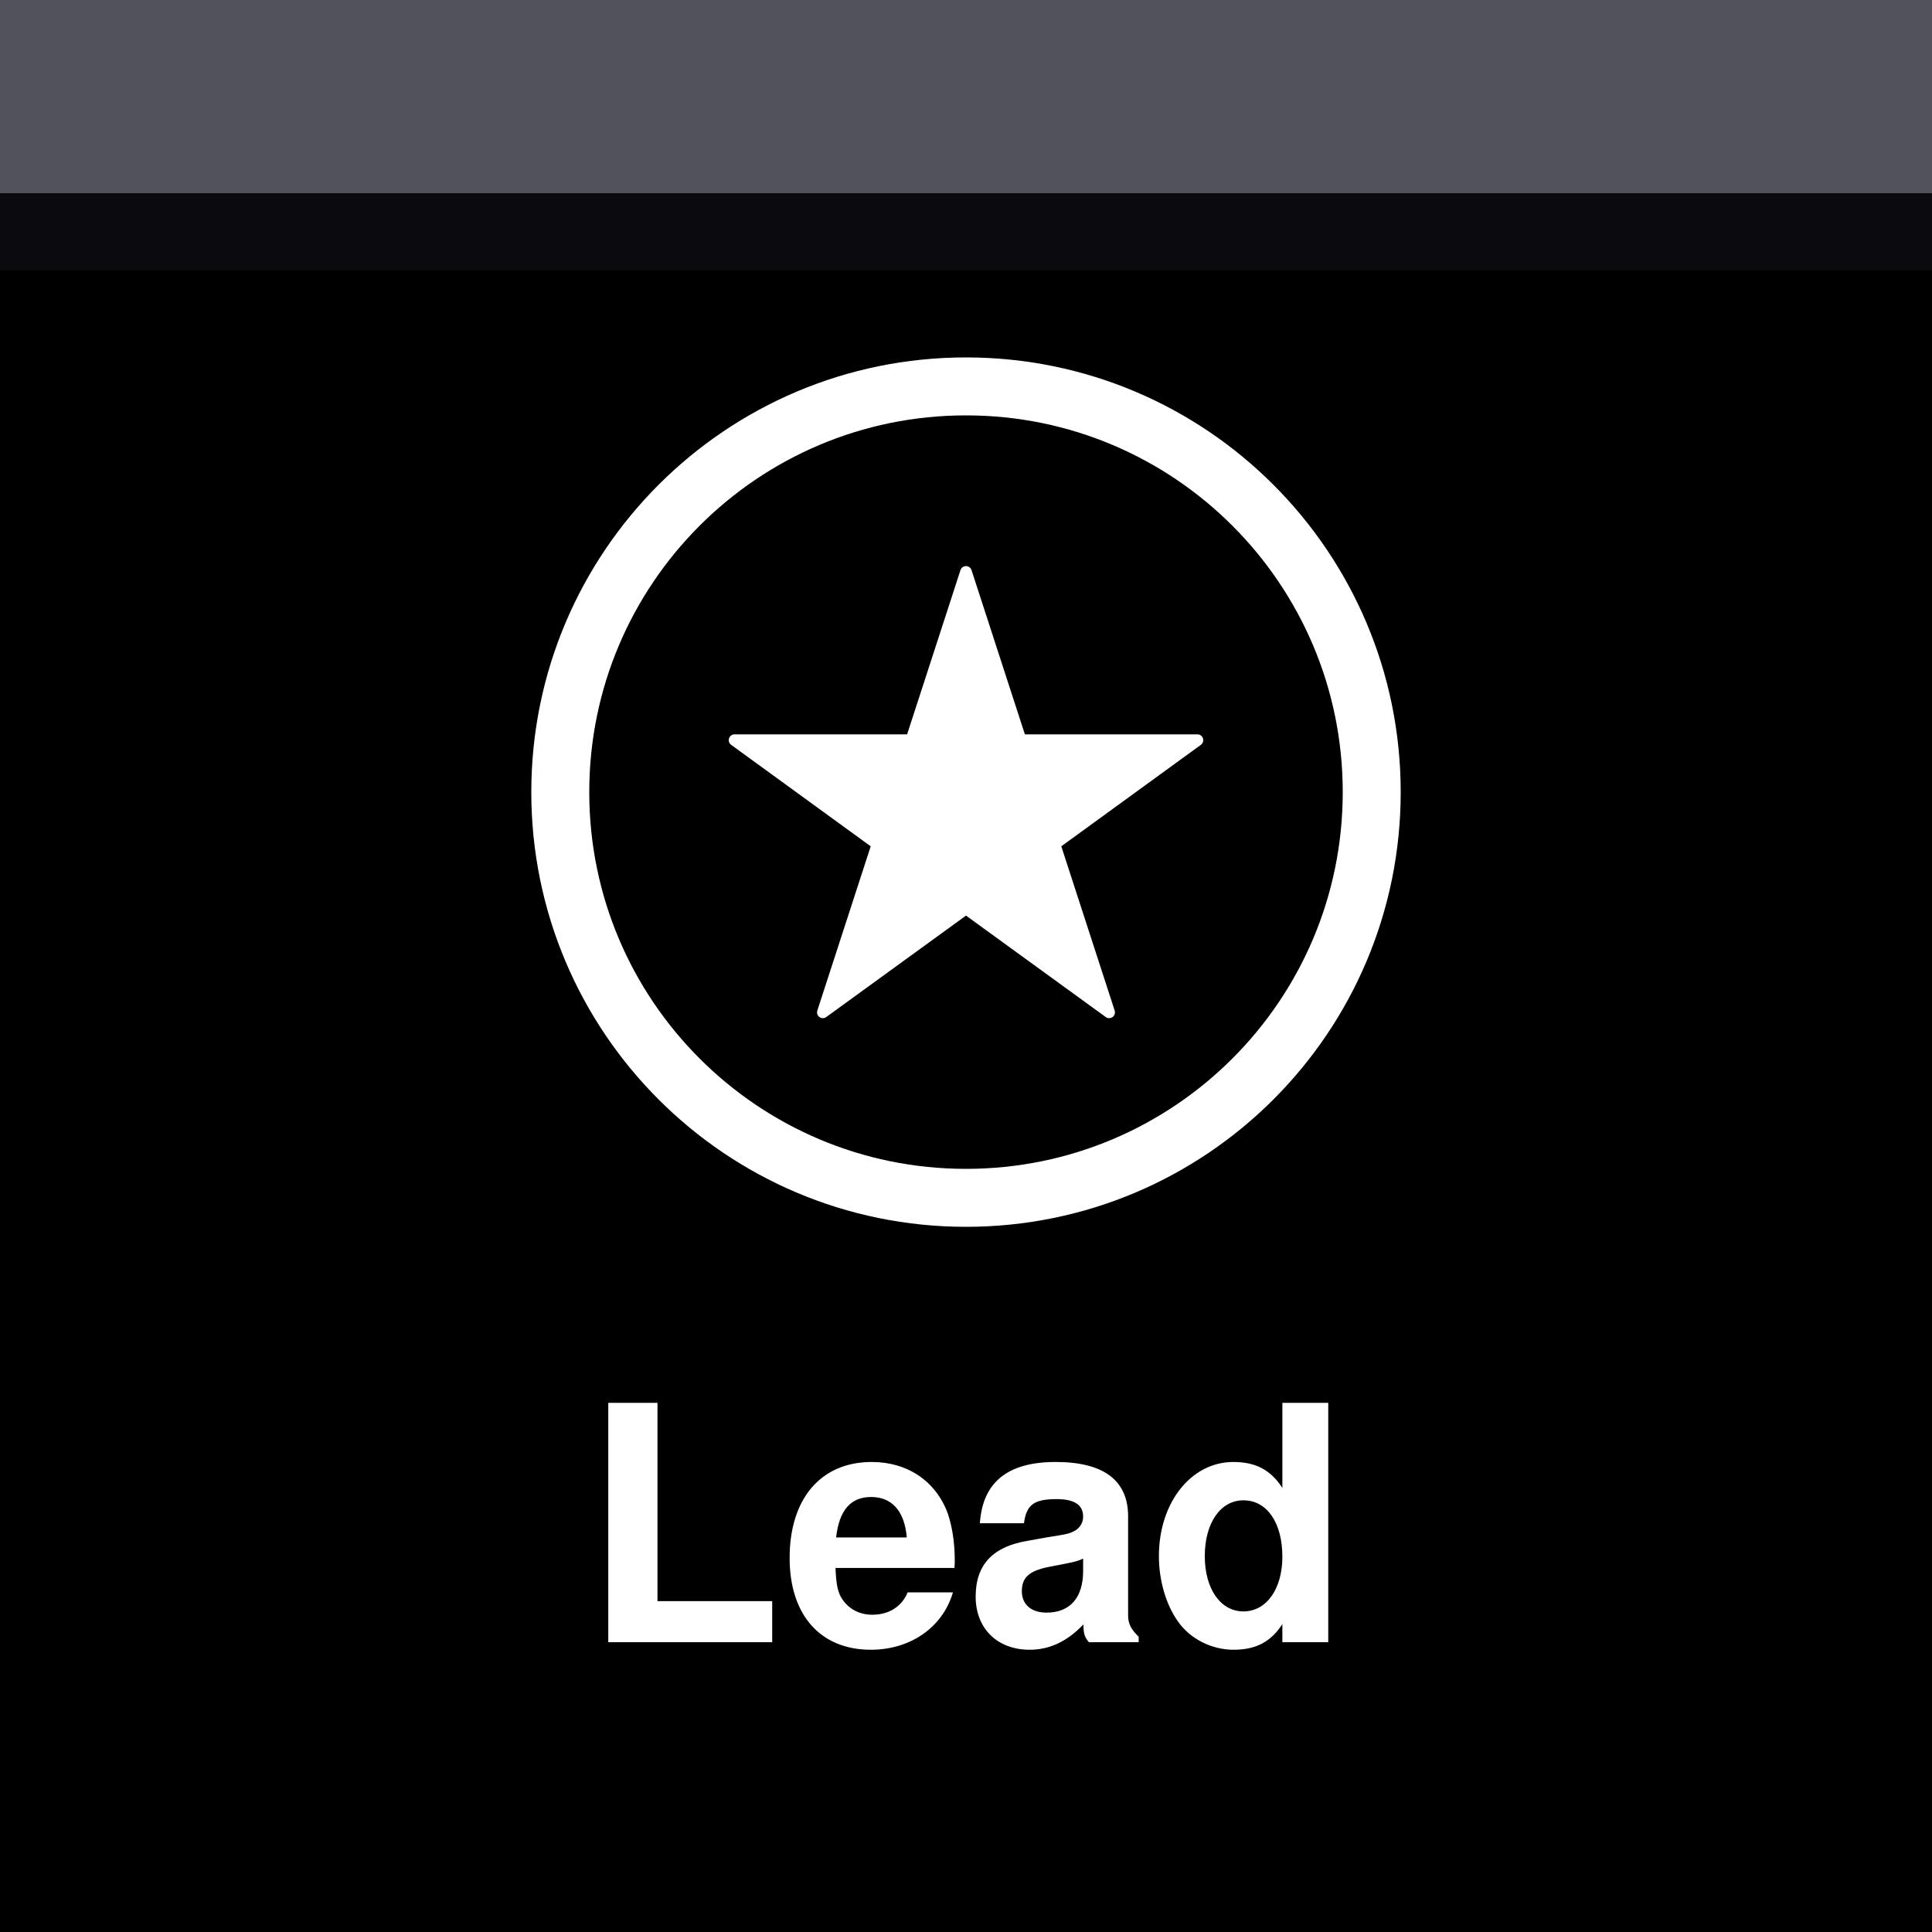
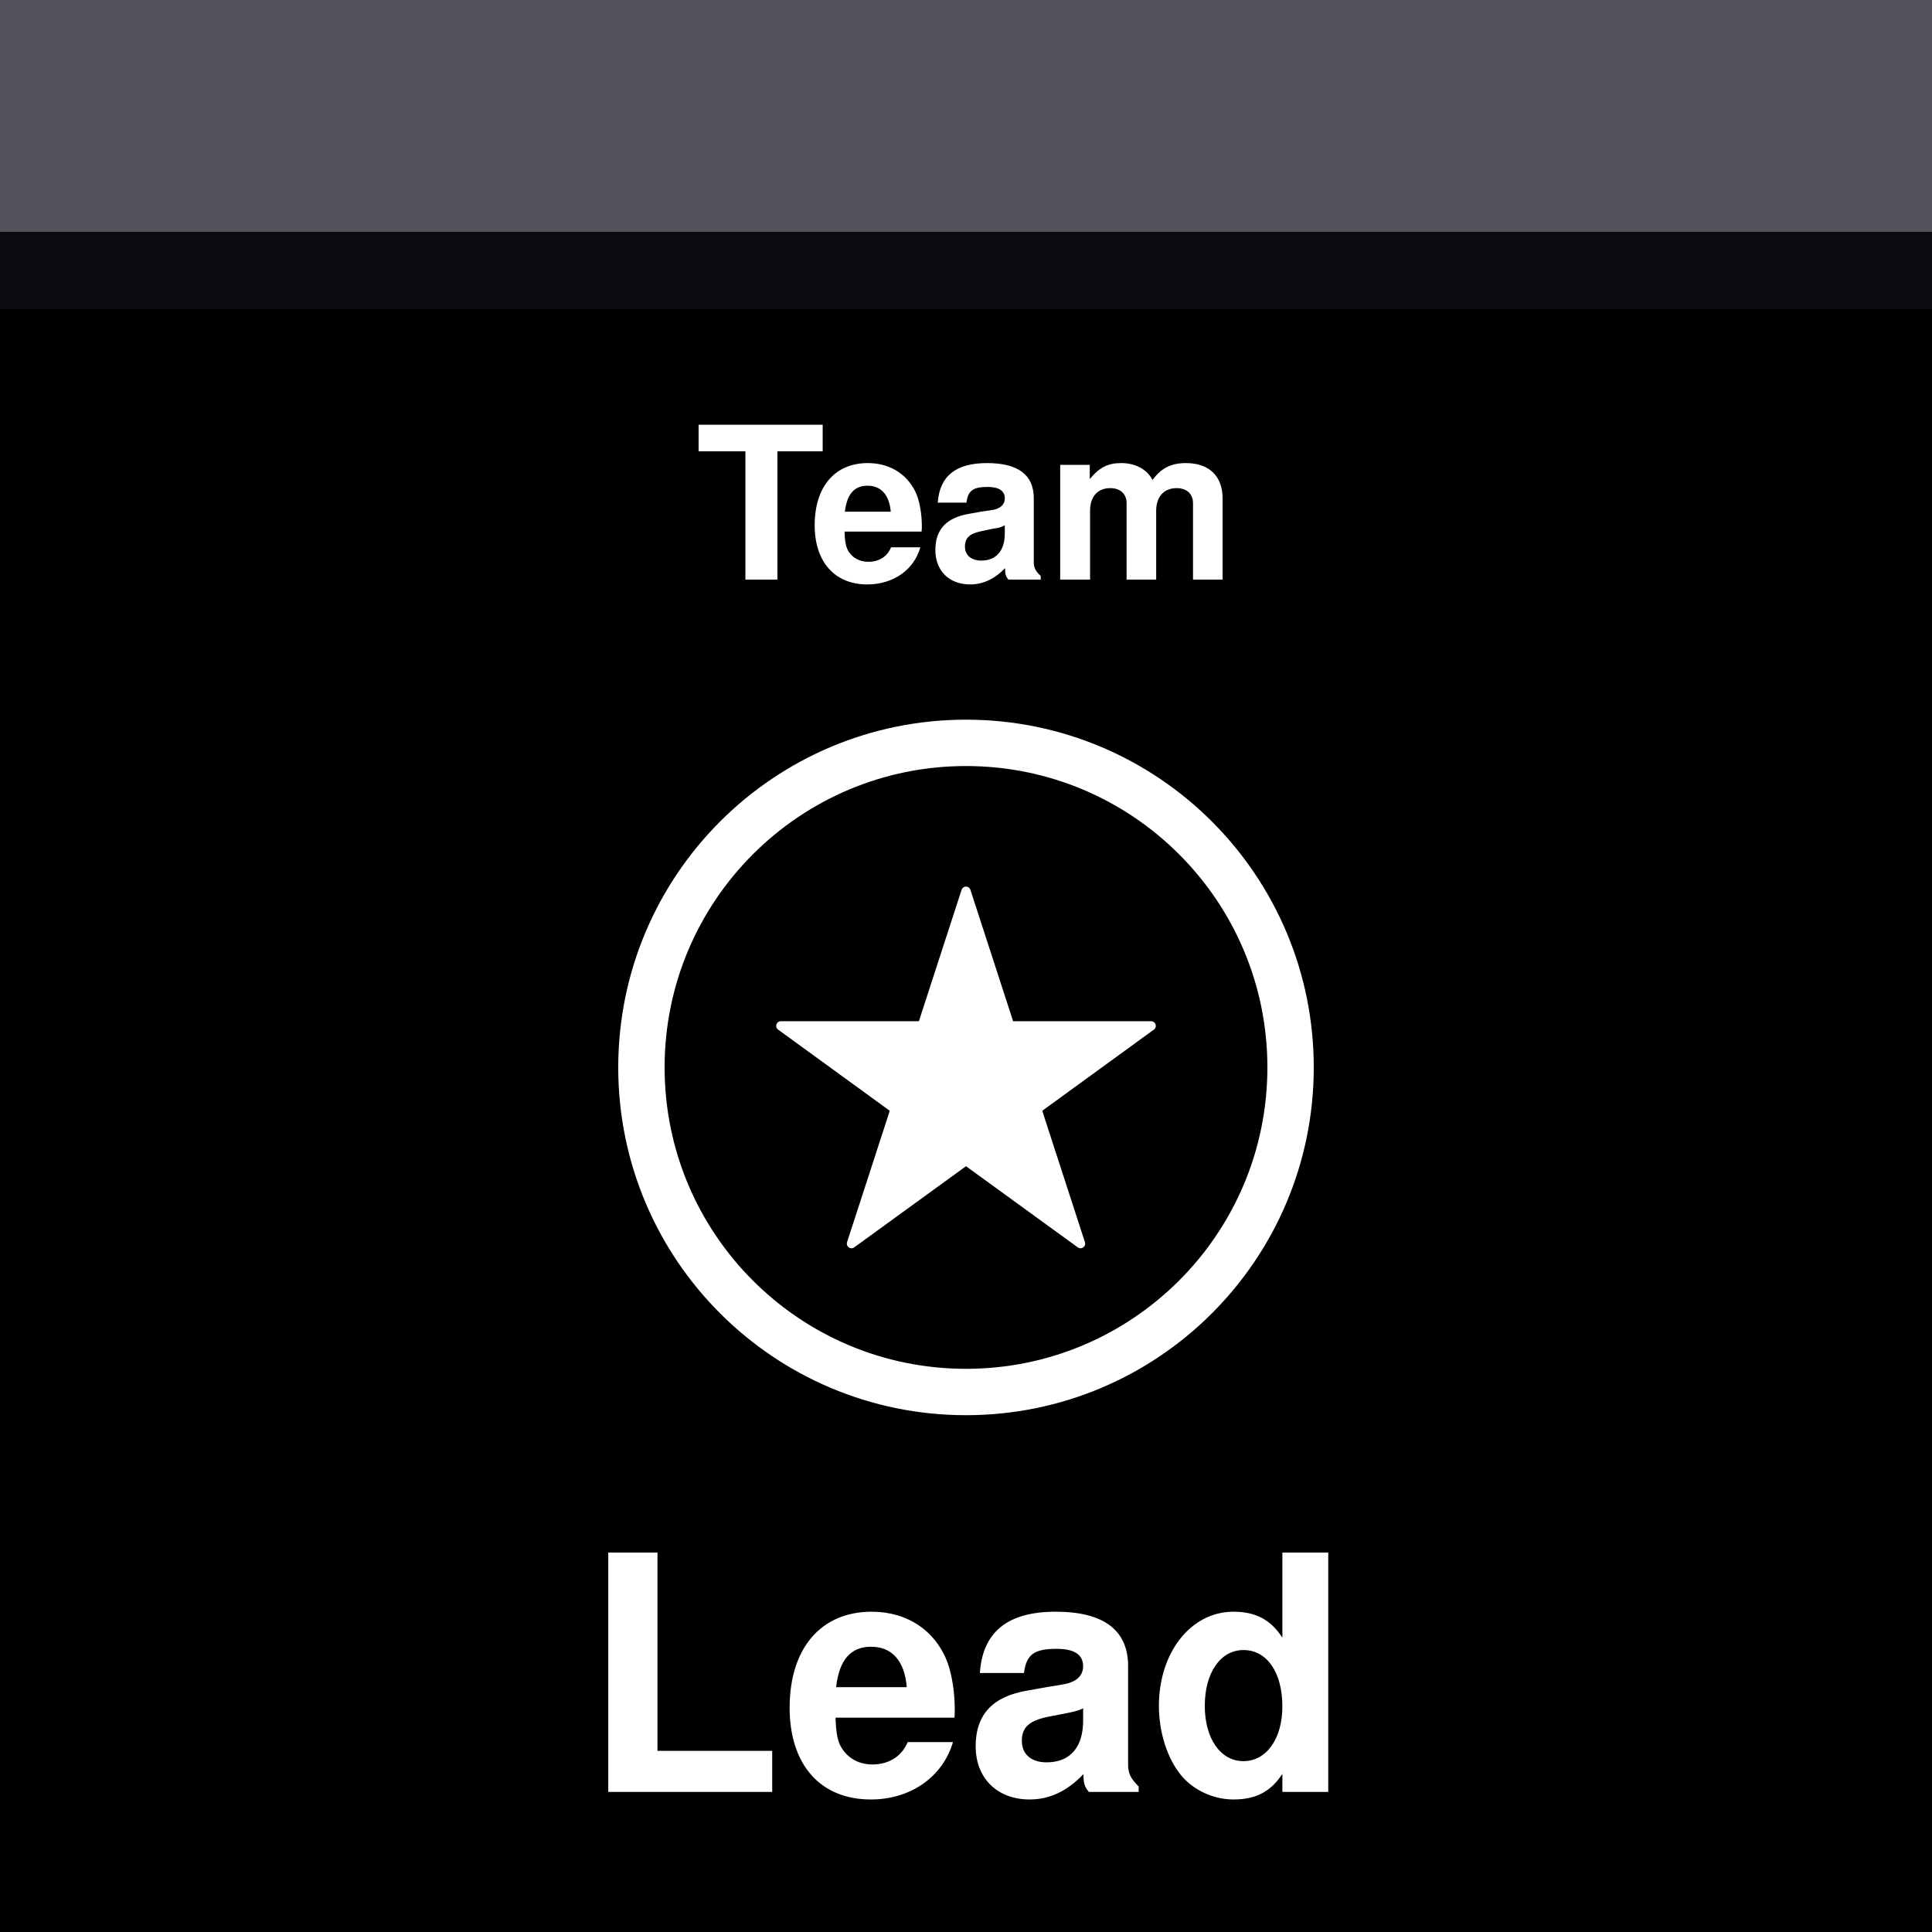
<svg xmlns="http://www.w3.org/2000/svg" viewBox="0 0 100 100" width="100" height="100">
  <rect width="100" height="100" fill="#000000" />
-   <rect width="100" height="10" fill="#52525b" />
-   <rect y="10" width="100" height="4" fill="#0b0b0f" />
-   <g transform="translate(0 3)">
-     <circle cx="50" cy="38" r="21" fill="none" stroke="#ffffff" stroke-width="3" />
-     <polygon points="50,26.6 52.83,35.31 61.98,35.31 54.58,40.69 57.41,49.4 50,44.02 42.59,49.4 45.42,40.69 38.02,35.31 47.17,35.31" fill="#ffffff" stroke="#ffffff" stroke-width="0.6" stroke-linejoin="round" />
-     <text x="50" y="82" fill="#ffffff" font-family="'Helvetica Neue', Helvetica, Arial, sans-serif" font-size="17" font-weight="700" text-anchor="middle">Lead</text>
+   <g transform="translate(0 4)">
+     <g transform="translate(50 51.25) scale(0.8) translate(-50 -38)">
+       <circle cx="50" cy="38" r="21" fill="none" stroke="#ffffff" stroke-width="3" />
+       <polygon points="50,26.6 52.83,35.31 61.98,35.31 54.58,40.69 57.41,49.4 50,44.02 42.59,49.4 45.42,40.69 38.02,35.31 47.17,35.31" fill="#ffffff" stroke="#ffffff" stroke-width="0.6" stroke-linejoin="round" />
+     </g>
+     <text x="50" y="26" fill="#ffffff" font-family="'Helvetica Neue', Helvetica, Arial, sans-serif" font-size="11" font-weight="700" text-anchor="middle">Team</text>
+     <text x="50" y="88.75" fill="#ffffff" font-family="'Helvetica Neue', Helvetica, Arial, sans-serif" font-size="17" font-weight="700" text-anchor="middle">Lead</text>
  </g>
+   <rect width="100" height="12" fill="#52525b" />
+   <rect y="12" width="100" height="4" fill="#0b0b0f" />
</svg>
